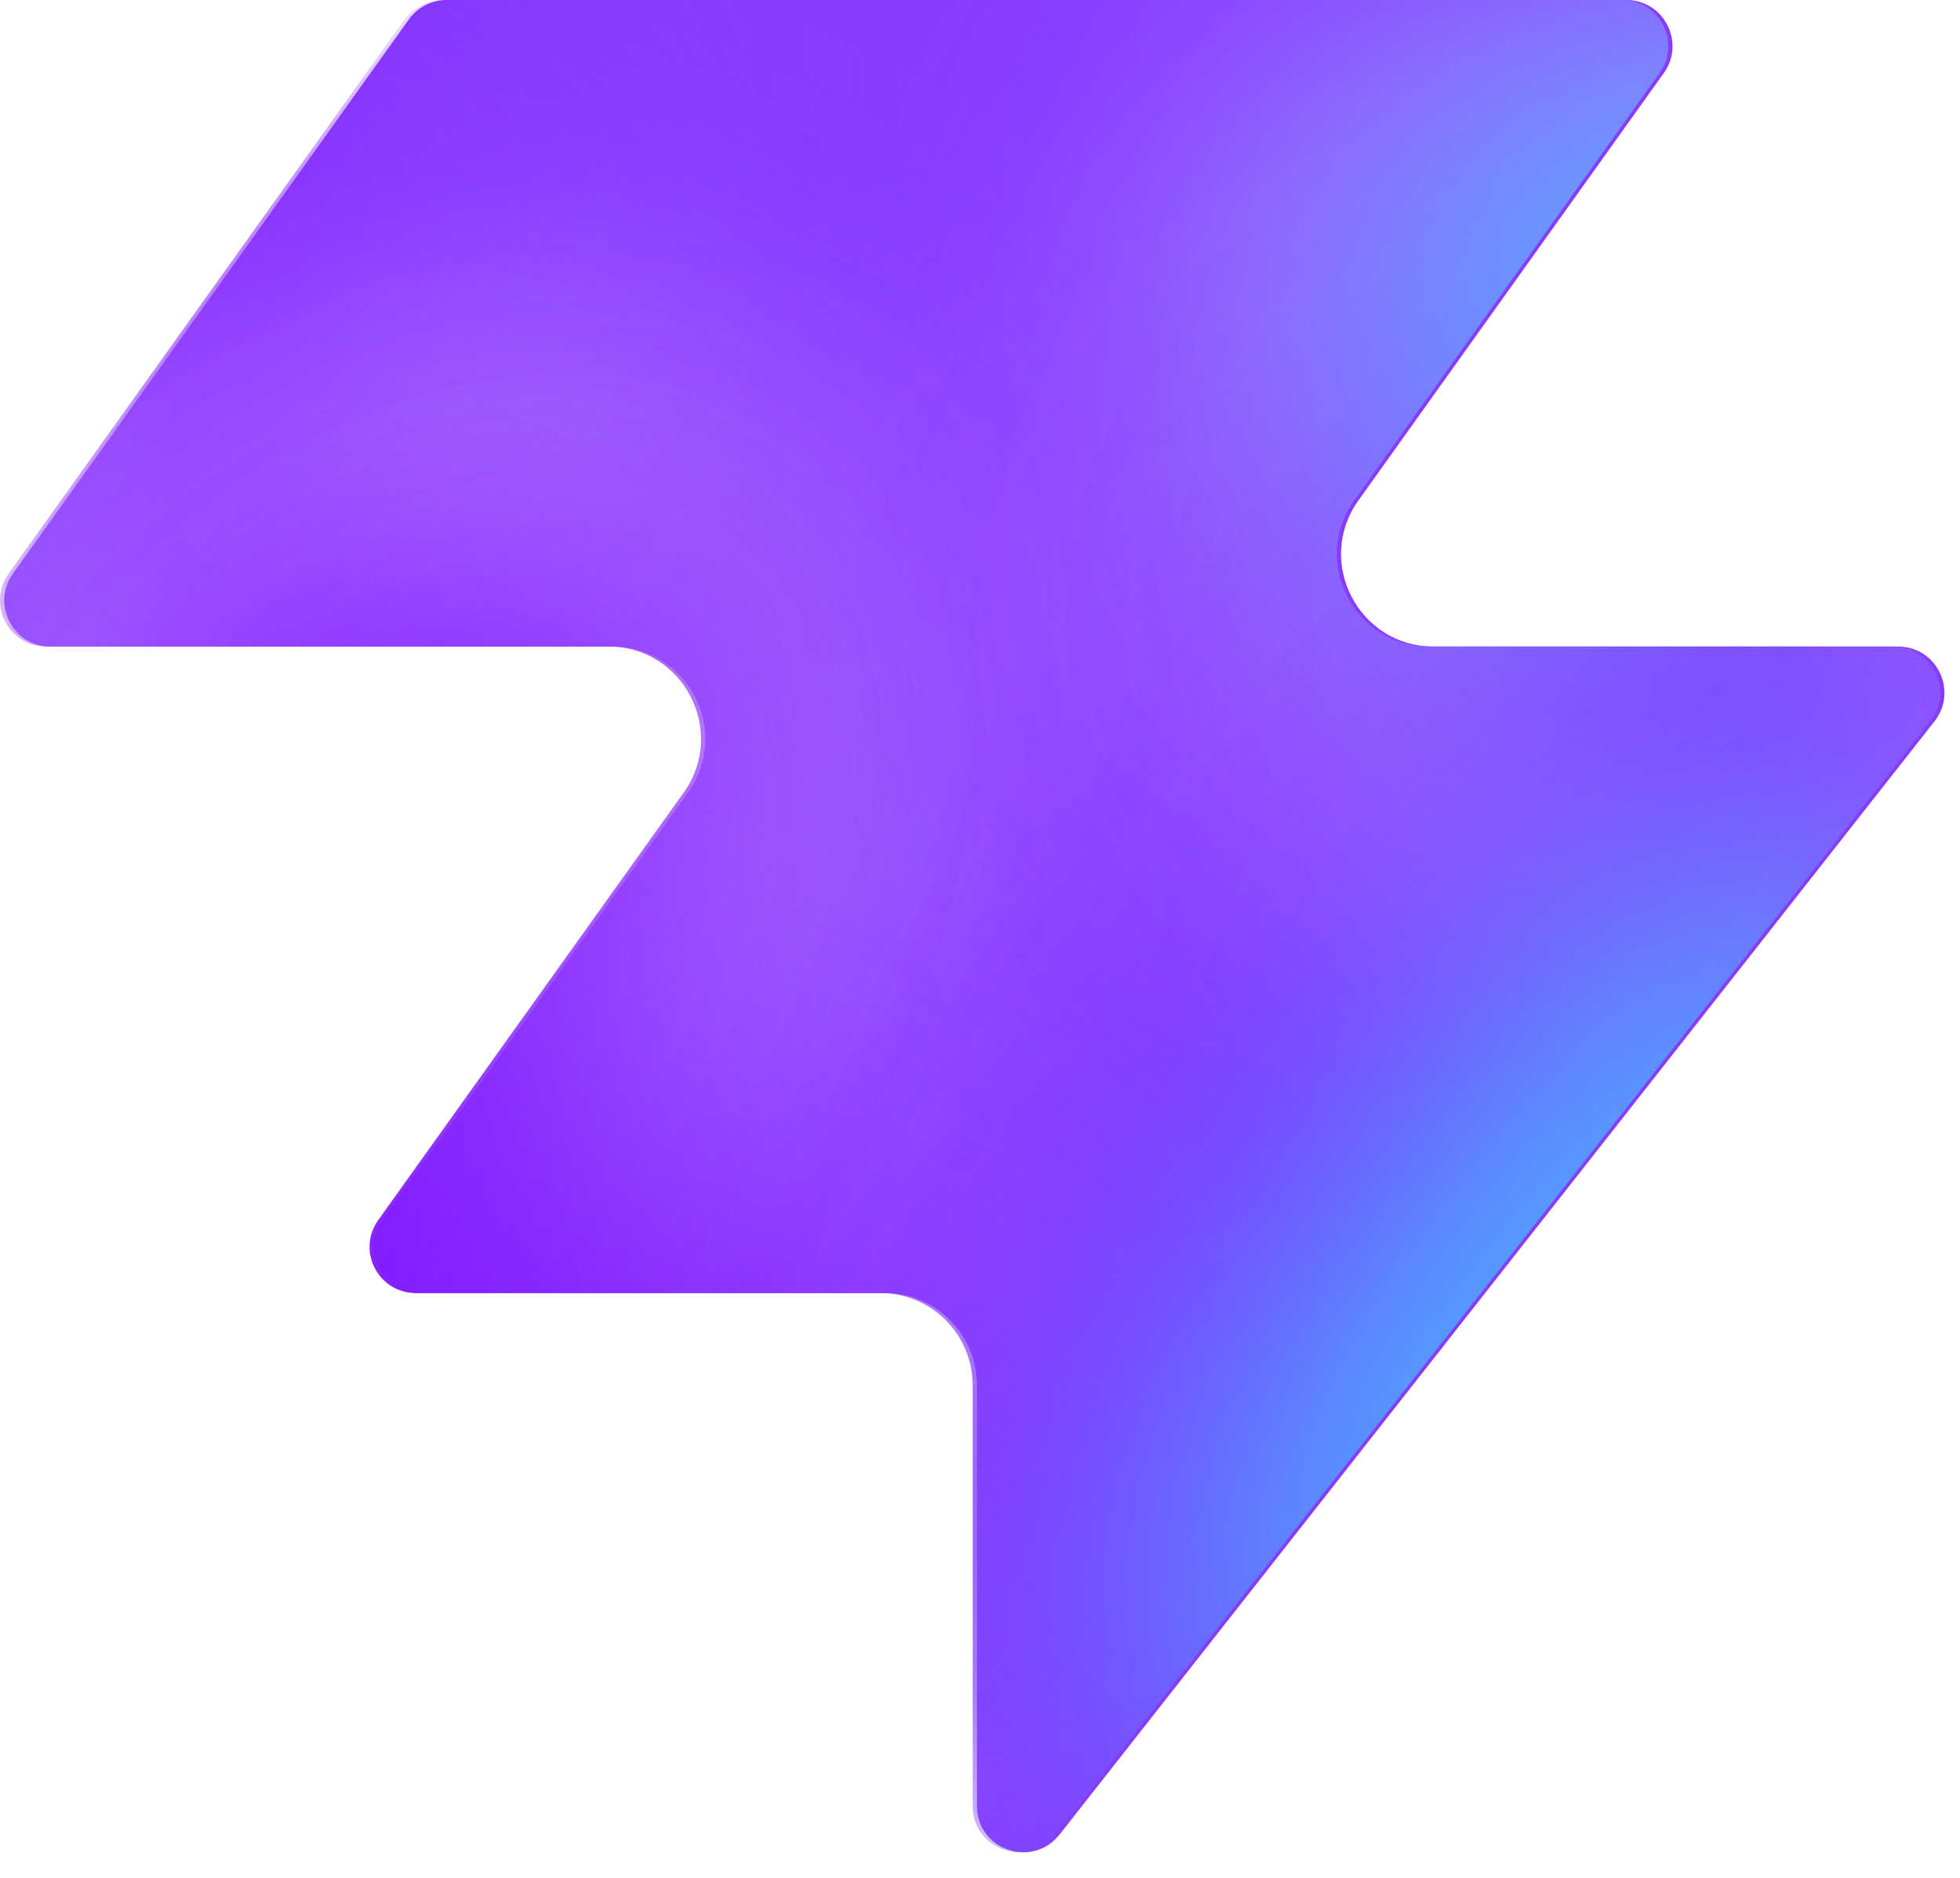
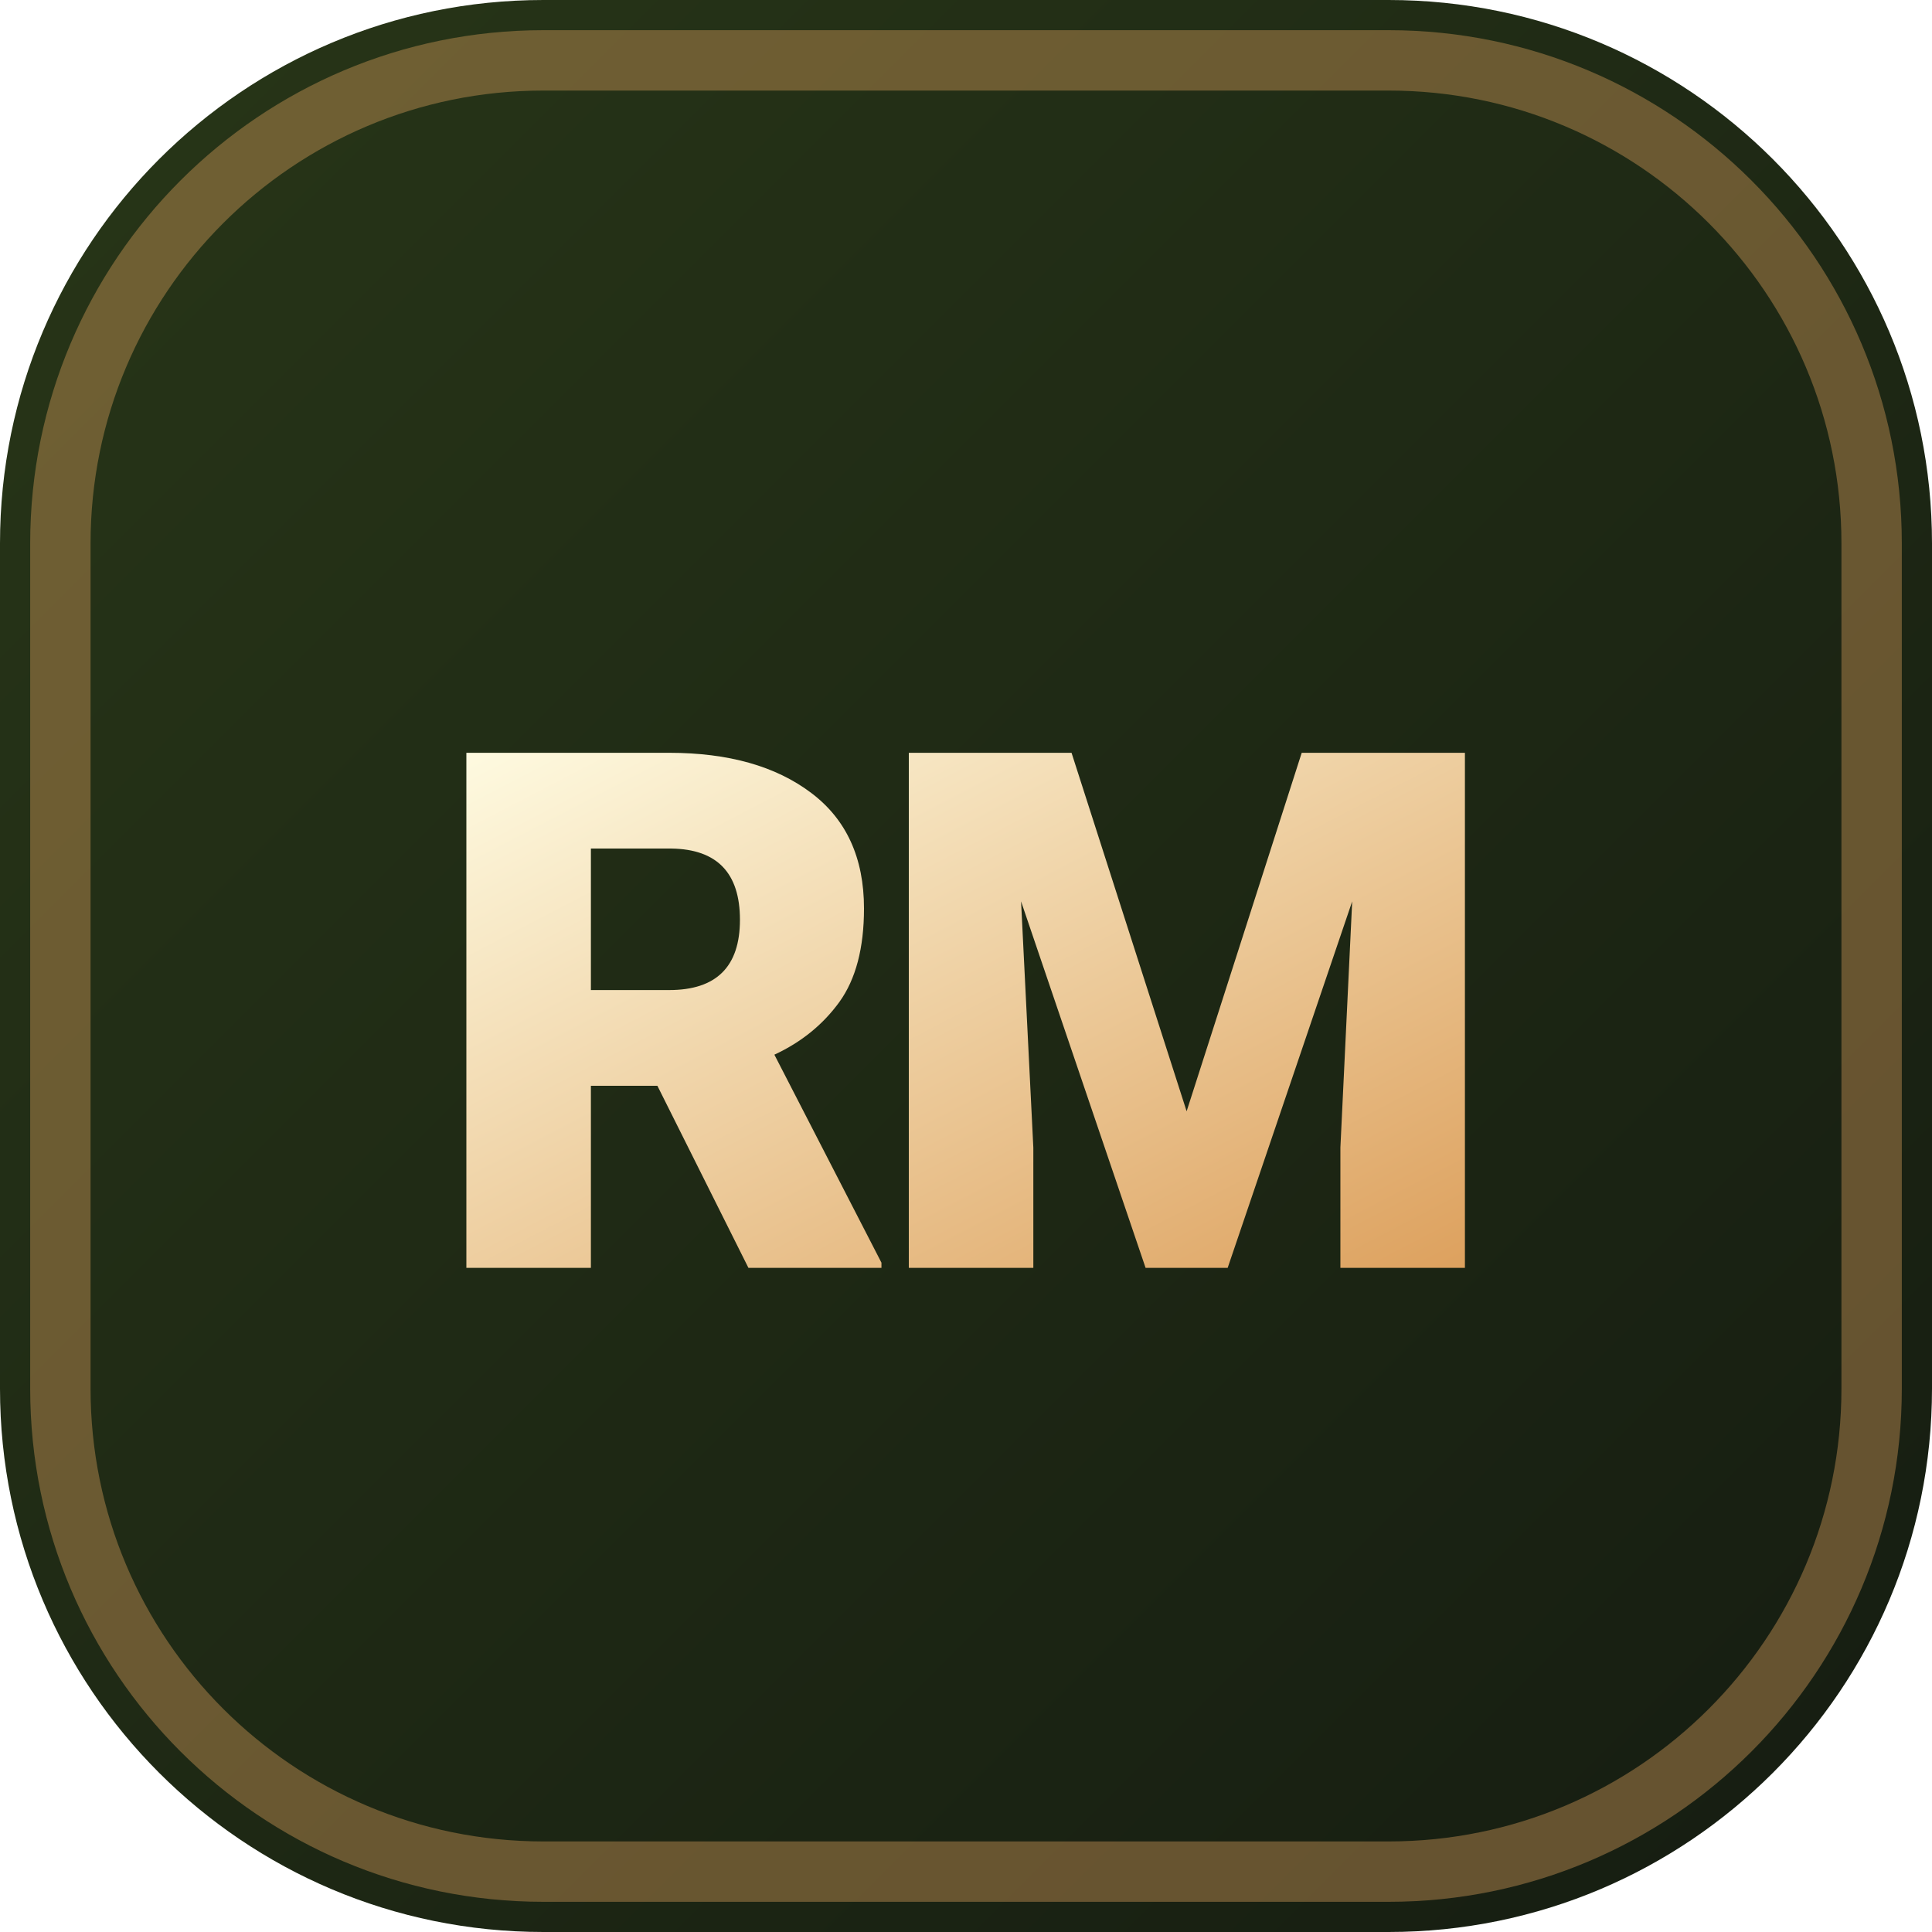
- <svg xmlns="http://www.w3.org/2000/svg" width="48" height="46" fill="none" viewBox="0 0 48 46">
-   <path fill="#863bff" d="M25.946 44.938c-.664.845-2.021.375-2.021-.698V33.937a2.26 2.26 0 0 0-2.262-2.262H10.287c-.92 0-1.456-1.04-.92-1.788l7.48-10.471c1.07-1.497 0-3.578-1.842-3.578H1.237c-.92 0-1.456-1.04-.92-1.788L10.013.474c.214-.297.556-.474.92-.474h28.894c.92 0 1.456 1.04.92 1.788l-7.48 10.471c-1.07 1.498 0 3.579 1.842 3.579h11.377c.943 0 1.473 1.088.89 1.83L25.947 44.94z" style="fill:#863bff;fill:color(display-p3 .525 .23 1);fill-opacity:1" />
-   <mask id="a" width="48" height="46" x="0" y="0" maskUnits="userSpaceOnUse" style="mask-type:alpha">
-     <path fill="#000" d="M25.842 44.938c-.664.844-2.021.375-2.021-.698V33.937a2.26 2.26 0 0 0-2.262-2.262H10.183c-.92 0-1.456-1.04-.92-1.788l7.48-10.471c1.07-1.498 0-3.579-1.842-3.579H1.133c-.92 0-1.456-1.04-.92-1.787L9.91.473c.214-.297.556-.474.92-.474h28.894c.92 0 1.456 1.04.92 1.788l-7.48 10.471c-1.07 1.498 0 3.578 1.842 3.578h11.377c.943 0 1.473 1.088.89 1.832L25.843 44.94z" style="fill:#000;fill-opacity:1" />
-   </mask>
-   <g mask="url(#a)">
-     <g filter="url(#b)">
-       <ellipse cx="5.508" cy="14.704" fill="#ede6ff" rx="5.508" ry="14.704" style="fill:#ede6ff;fill:color(display-p3 .927 .903 1);fill-opacity:1" transform="matrix(.00324 1 1 -.00324 -4.47 31.516)" />
-     </g>
-     <g filter="url(#c)">
-       <ellipse cx="10.399" cy="29.851" fill="#ede6ff" rx="10.399" ry="29.851" style="fill:#ede6ff;fill:color(display-p3 .927 .903 1);fill-opacity:1" transform="matrix(.00324 1 1 -.00324 -39.328 7.883)" />
-     </g>
-     <g filter="url(#d)">
-       <ellipse cx="5.508" cy="30.487" fill="#7e14ff" rx="5.508" ry="30.487" style="fill:#7e14ff;fill:color(display-p3 .492 .077 1);fill-opacity:1" transform="rotate(89.814 -25.913 -14.639)scale(1 -1)" />
-     </g>
-     <g filter="url(#e)">
-       <ellipse cx="5.508" cy="30.599" fill="#7e14ff" rx="5.508" ry="30.599" style="fill:#7e14ff;fill:color(display-p3 .492 .077 1);fill-opacity:1" transform="rotate(89.814 -32.644 -3.334)scale(1 -1)" />
-     </g>
-     <g filter="url(#f)">
-       <ellipse cx="5.508" cy="30.599" fill="#7e14ff" rx="5.508" ry="30.599" style="fill:#7e14ff;fill:color(display-p3 .492 .077 1);fill-opacity:1" transform="matrix(.00324 1 1 -.00324 -34.34 30.47)" />
-     </g>
-     <g filter="url(#g)">
-       <ellipse cx="14.072" cy="22.078" fill="#ede6ff" rx="14.072" ry="22.078" style="fill:#ede6ff;fill:color(display-p3 .927 .903 1);fill-opacity:1" transform="rotate(93.35 24.506 48.493)scale(-1 1)" />
-     </g>
-     <g filter="url(#h)">
-       <ellipse cx="3.47" cy="21.501" fill="#7e14ff" rx="3.47" ry="21.501" style="fill:#7e14ff;fill:color(display-p3 .492 .077 1);fill-opacity:1" transform="rotate(89.009 28.708 47.59)scale(-1 1)" />
-     </g>
-     <g filter="url(#i)">
-       <ellipse cx="3.47" cy="21.501" fill="#7e14ff" rx="3.47" ry="21.501" style="fill:#7e14ff;fill:color(display-p3 .492 .077 1);fill-opacity:1" transform="rotate(89.009 28.708 47.59)scale(-1 1)" />
-     </g>
-     <g filter="url(#j)">
-       <ellipse cx=".387" cy="8.972" fill="#7e14ff" rx="4.407" ry="29.108" style="fill:#7e14ff;fill:color(display-p3 .492 .077 1);fill-opacity:1" transform="rotate(39.51 .387 8.972)" />
-     </g>
-     <g filter="url(#k)">
-       <ellipse cx="47.523" cy="-6.092" fill="#7e14ff" rx="4.407" ry="29.108" style="fill:#7e14ff;fill:color(display-p3 .492 .077 1);fill-opacity:1" transform="rotate(37.892 47.523 -6.092)" />
-     </g>
-     <g filter="url(#l)">
-       <ellipse cx="41.412" cy="6.333" fill="#47bfff" rx="5.971" ry="9.665" style="fill:#47bfff;fill:color(display-p3 .28 .748 1);fill-opacity:1" transform="rotate(37.892 41.412 6.333)" />
-     </g>
-     <g filter="url(#m)">
-       <ellipse cx="-1.879" cy="38.332" fill="#7e14ff" rx="4.407" ry="29.108" style="fill:#7e14ff;fill:color(display-p3 .492 .077 1);fill-opacity:1" transform="rotate(37.892 -1.88 38.332)" />
-     </g>
-     <g filter="url(#n)">
-       <ellipse cx="-1.879" cy="38.332" fill="#7e14ff" rx="4.407" ry="29.108" style="fill:#7e14ff;fill:color(display-p3 .492 .077 1);fill-opacity:1" transform="rotate(37.892 -1.88 38.332)" />
-     </g>
-     <g filter="url(#o)">
-       <ellipse cx="35.651" cy="29.907" fill="#7e14ff" rx="4.407" ry="29.108" style="fill:#7e14ff;fill:color(display-p3 .492 .077 1);fill-opacity:1" transform="rotate(37.892 35.651 29.907)" />
-     </g>
-     <g filter="url(#p)">
-       <ellipse cx="38.418" cy="32.4" fill="#47bfff" rx="5.971" ry="15.297" style="fill:#47bfff;fill:color(display-p3 .28 .748 1);fill-opacity:1" transform="rotate(37.892 38.418 32.4)" />
-     </g>
-   </g>
+ <svg xmlns="http://www.w3.org/2000/svg" viewBox="0 0 64 64">
  <defs>
-     <filter id="b" width="60.045" height="41.654" x="-19.77" y="16.149" color-interpolation-filters="sRGB" filterUnits="userSpaceOnUse">
-       <feFlood flood-opacity="0" result="BackgroundImageFix" />
-       <feBlend in="SourceGraphic" in2="BackgroundImageFix" result="shape" />
-       <feGaussianBlur result="effect1_foregroundBlur_2002_17158" stdDeviation="7.659" />
-     </filter>
-     <filter id="c" width="90.34" height="51.437" x="-54.613" y="-7.533" color-interpolation-filters="sRGB" filterUnits="userSpaceOnUse">
-       <feFlood flood-opacity="0" result="BackgroundImageFix" />
-       <feBlend in="SourceGraphic" in2="BackgroundImageFix" result="shape" />
-       <feGaussianBlur result="effect1_foregroundBlur_2002_17158" stdDeviation="7.659" />
-     </filter>
-     <filter id="d" width="79.355" height="29.4" x="-49.64" y="2.03" color-interpolation-filters="sRGB" filterUnits="userSpaceOnUse">
-       <feFlood flood-opacity="0" result="BackgroundImageFix" />
-       <feBlend in="SourceGraphic" in2="BackgroundImageFix" result="shape" />
-       <feGaussianBlur result="effect1_foregroundBlur_2002_17158" stdDeviation="4.596" />
-     </filter>
-     <filter id="e" width="79.579" height="29.4" x="-45.045" y="20.029" color-interpolation-filters="sRGB" filterUnits="userSpaceOnUse">
-       <feFlood flood-opacity="0" result="BackgroundImageFix" />
-       <feBlend in="SourceGraphic" in2="BackgroundImageFix" result="shape" />
-       <feGaussianBlur result="effect1_foregroundBlur_2002_17158" stdDeviation="4.596" />
-     </filter>
-     <filter id="f" width="79.579" height="29.4" x="-43.513" y="21.178" color-interpolation-filters="sRGB" filterUnits="userSpaceOnUse">
-       <feFlood flood-opacity="0" result="BackgroundImageFix" />
-       <feBlend in="SourceGraphic" in2="BackgroundImageFix" result="shape" />
-       <feGaussianBlur result="effect1_foregroundBlur_2002_17158" stdDeviation="4.596" />
-     </filter>
-     <filter id="g" width="74.749" height="58.852" x="15.756" y="-17.901" color-interpolation-filters="sRGB" filterUnits="userSpaceOnUse">
-       <feFlood flood-opacity="0" result="BackgroundImageFix" />
-       <feBlend in="SourceGraphic" in2="BackgroundImageFix" result="shape" />
-       <feGaussianBlur result="effect1_foregroundBlur_2002_17158" stdDeviation="7.659" />
-     </filter>
-     <filter id="h" width="61.377" height="25.362" x="23.548" y="2.284" color-interpolation-filters="sRGB" filterUnits="userSpaceOnUse">
-       <feFlood flood-opacity="0" result="BackgroundImageFix" />
-       <feBlend in="SourceGraphic" in2="BackgroundImageFix" result="shape" />
-       <feGaussianBlur result="effect1_foregroundBlur_2002_17158" stdDeviation="4.596" />
-     </filter>
-     <filter id="i" width="61.377" height="25.362" x="23.548" y="2.284" color-interpolation-filters="sRGB" filterUnits="userSpaceOnUse">
-       <feFlood flood-opacity="0" result="BackgroundImageFix" />
-       <feBlend in="SourceGraphic" in2="BackgroundImageFix" result="shape" />
-       <feGaussianBlur result="effect1_foregroundBlur_2002_17158" stdDeviation="4.596" />
-     </filter>
-     <filter id="j" width="56.045" height="63.649" x="-27.636" y="-22.853" color-interpolation-filters="sRGB" filterUnits="userSpaceOnUse">
-       <feFlood flood-opacity="0" result="BackgroundImageFix" />
-       <feBlend in="SourceGraphic" in2="BackgroundImageFix" result="shape" />
-       <feGaussianBlur result="effect1_foregroundBlur_2002_17158" stdDeviation="4.596" />
-     </filter>
-     <filter id="k" width="54.814" height="64.646" x="20.116" y="-38.415" color-interpolation-filters="sRGB" filterUnits="userSpaceOnUse">
-       <feFlood flood-opacity="0" result="BackgroundImageFix" />
-       <feBlend in="SourceGraphic" in2="BackgroundImageFix" result="shape" />
-       <feGaussianBlur result="effect1_foregroundBlur_2002_17158" stdDeviation="4.596" />
-     </filter>
-     <filter id="l" width="33.541" height="35.313" x="24.641" y="-11.323" color-interpolation-filters="sRGB" filterUnits="userSpaceOnUse">
-       <feFlood flood-opacity="0" result="BackgroundImageFix" />
-       <feBlend in="SourceGraphic" in2="BackgroundImageFix" result="shape" />
-       <feGaussianBlur result="effect1_foregroundBlur_2002_17158" stdDeviation="4.596" />
-     </filter>
-     <filter id="m" width="54.814" height="64.646" x="-29.286" y="6.009" color-interpolation-filters="sRGB" filterUnits="userSpaceOnUse">
-       <feFlood flood-opacity="0" result="BackgroundImageFix" />
-       <feBlend in="SourceGraphic" in2="BackgroundImageFix" result="shape" />
-       <feGaussianBlur result="effect1_foregroundBlur_2002_17158" stdDeviation="4.596" />
-     </filter>
-     <filter id="n" width="54.814" height="64.646" x="-29.286" y="6.009" color-interpolation-filters="sRGB" filterUnits="userSpaceOnUse">
-       <feFlood flood-opacity="0" result="BackgroundImageFix" />
-       <feBlend in="SourceGraphic" in2="BackgroundImageFix" result="shape" />
-       <feGaussianBlur result="effect1_foregroundBlur_2002_17158" stdDeviation="4.596" />
-     </filter>
-     <filter id="o" width="54.814" height="64.646" x="8.244" y="-2.416" color-interpolation-filters="sRGB" filterUnits="userSpaceOnUse">
-       <feFlood flood-opacity="0" result="BackgroundImageFix" />
-       <feBlend in="SourceGraphic" in2="BackgroundImageFix" result="shape" />
-       <feGaussianBlur result="effect1_foregroundBlur_2002_17158" stdDeviation="4.596" />
-     </filter>
-     <filter id="p" width="39.409" height="43.623" x="18.713" y="10.588" color-interpolation-filters="sRGB" filterUnits="userSpaceOnUse">
-       <feFlood flood-opacity="0" result="BackgroundImageFix" />
-       <feBlend in="SourceGraphic" in2="BackgroundImageFix" result="shape" />
-       <feGaussianBlur result="effect1_foregroundBlur_2002_17158" stdDeviation="4.596" />
-     </filter>
+     <linearGradient id="grad" x1="0%" y1="0%" x2="100%" y2="100%">
+       <stop offset="0%" stop-color="#283618" />
+       <stop offset="100%" stop-color="#151c11" />
+     </linearGradient>
+     <linearGradient id="accent" x1="0%" y1="0%" x2="100%" y2="100%">
+       <stop offset="0%" stop-color="#fefae0" />
+       <stop offset="100%" stop-color="#dda15e" />
+     </linearGradient>
  </defs>
+   <rect width="64" height="64" rx="18" fill="url(#grad)" />
+   <rect x="2" y="2" width="60" height="60" rx="16" fill="none" stroke="#dda15e" stroke-width="2" stroke-opacity="0.4" />
+   <text x="32" y="42" font-family="-apple-system, BlinkMacSystemFont, 'Segoe UI', Roboto, sans-serif" font-size="24" font-weight="900" fill="url(#accent)" text-anchor="middle" letter-spacing="-1">RM</text>
</svg>
